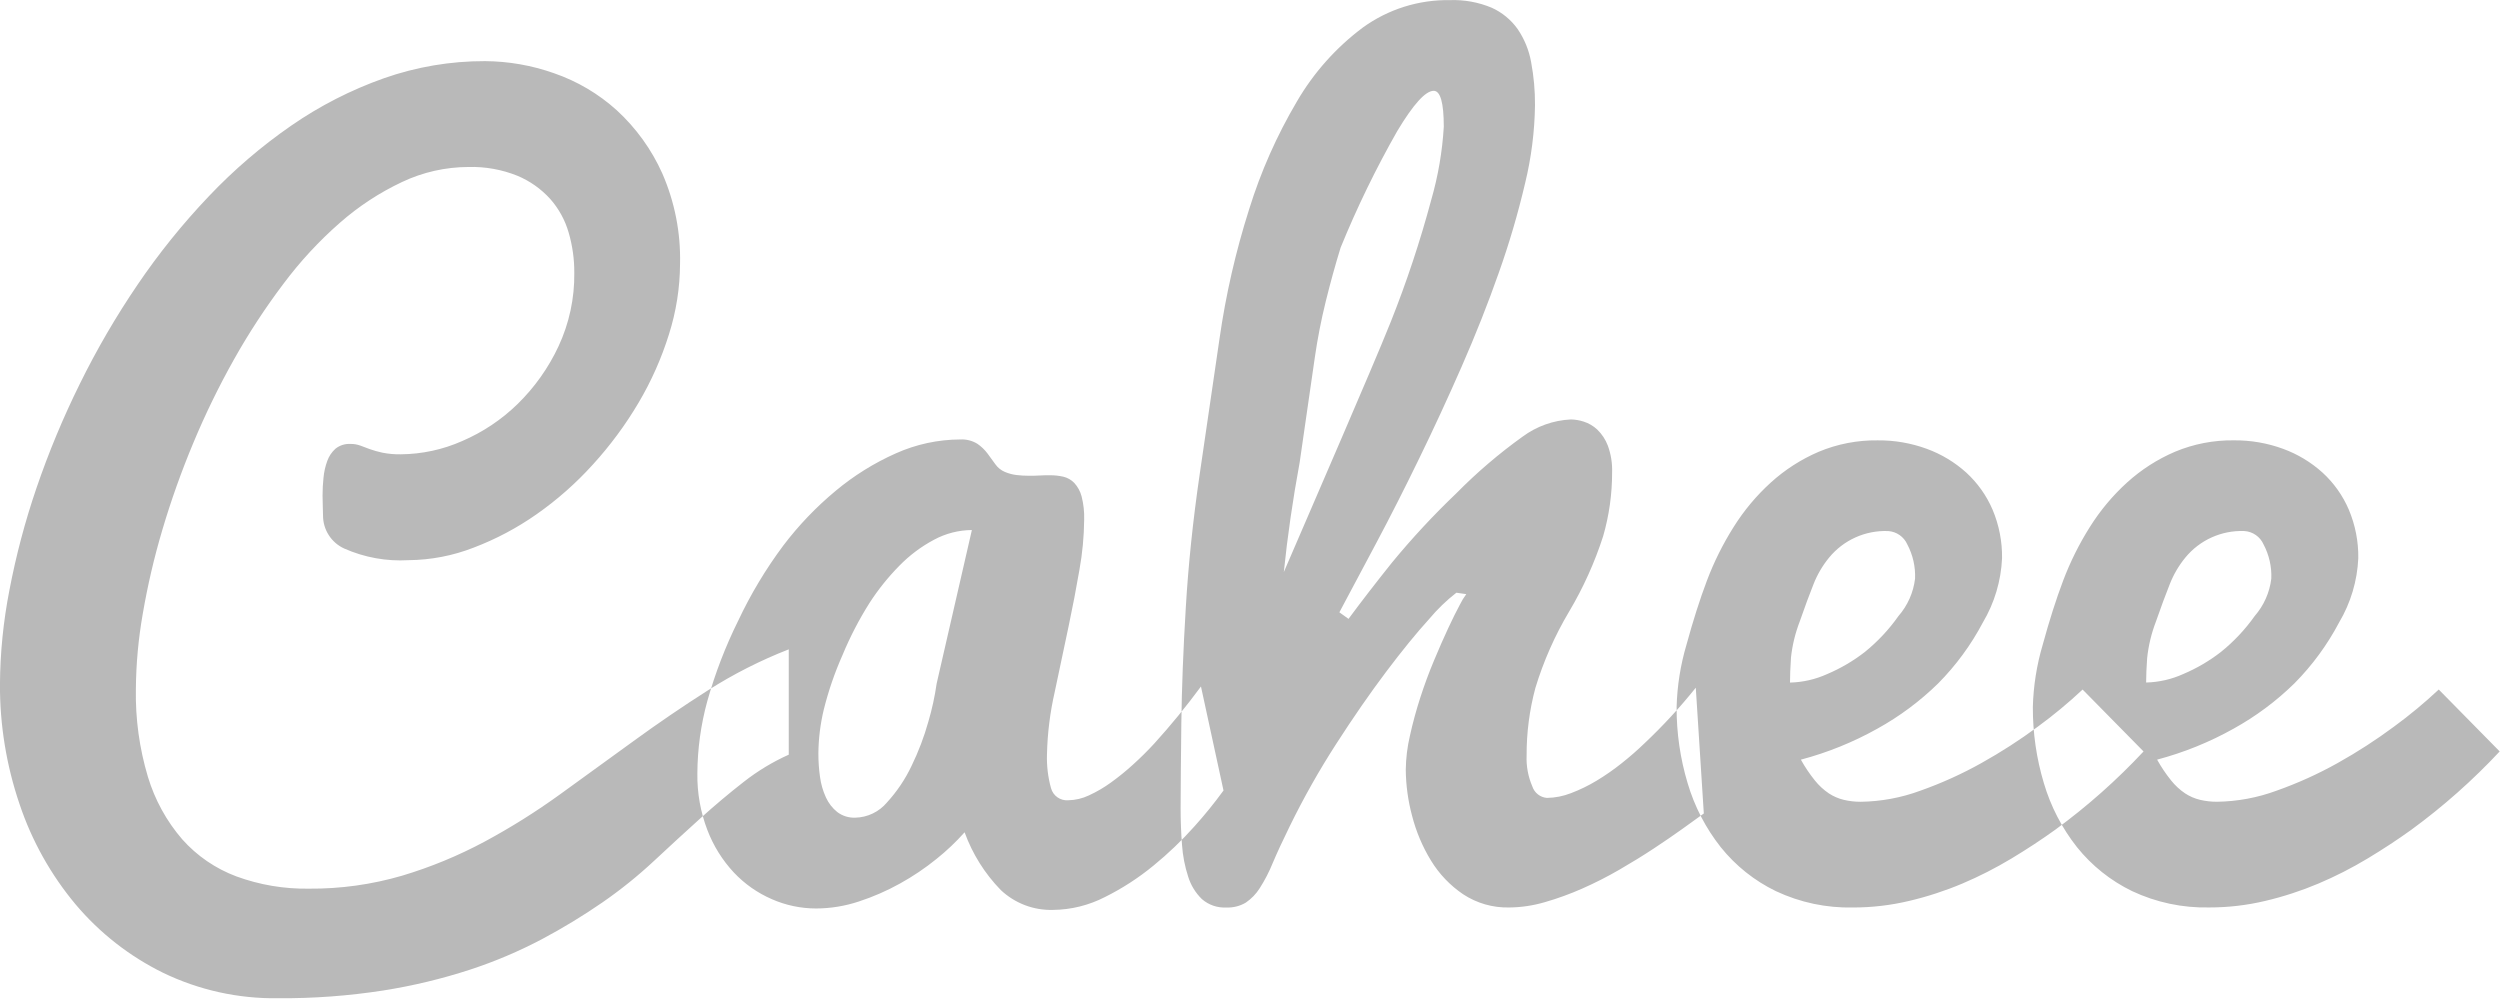
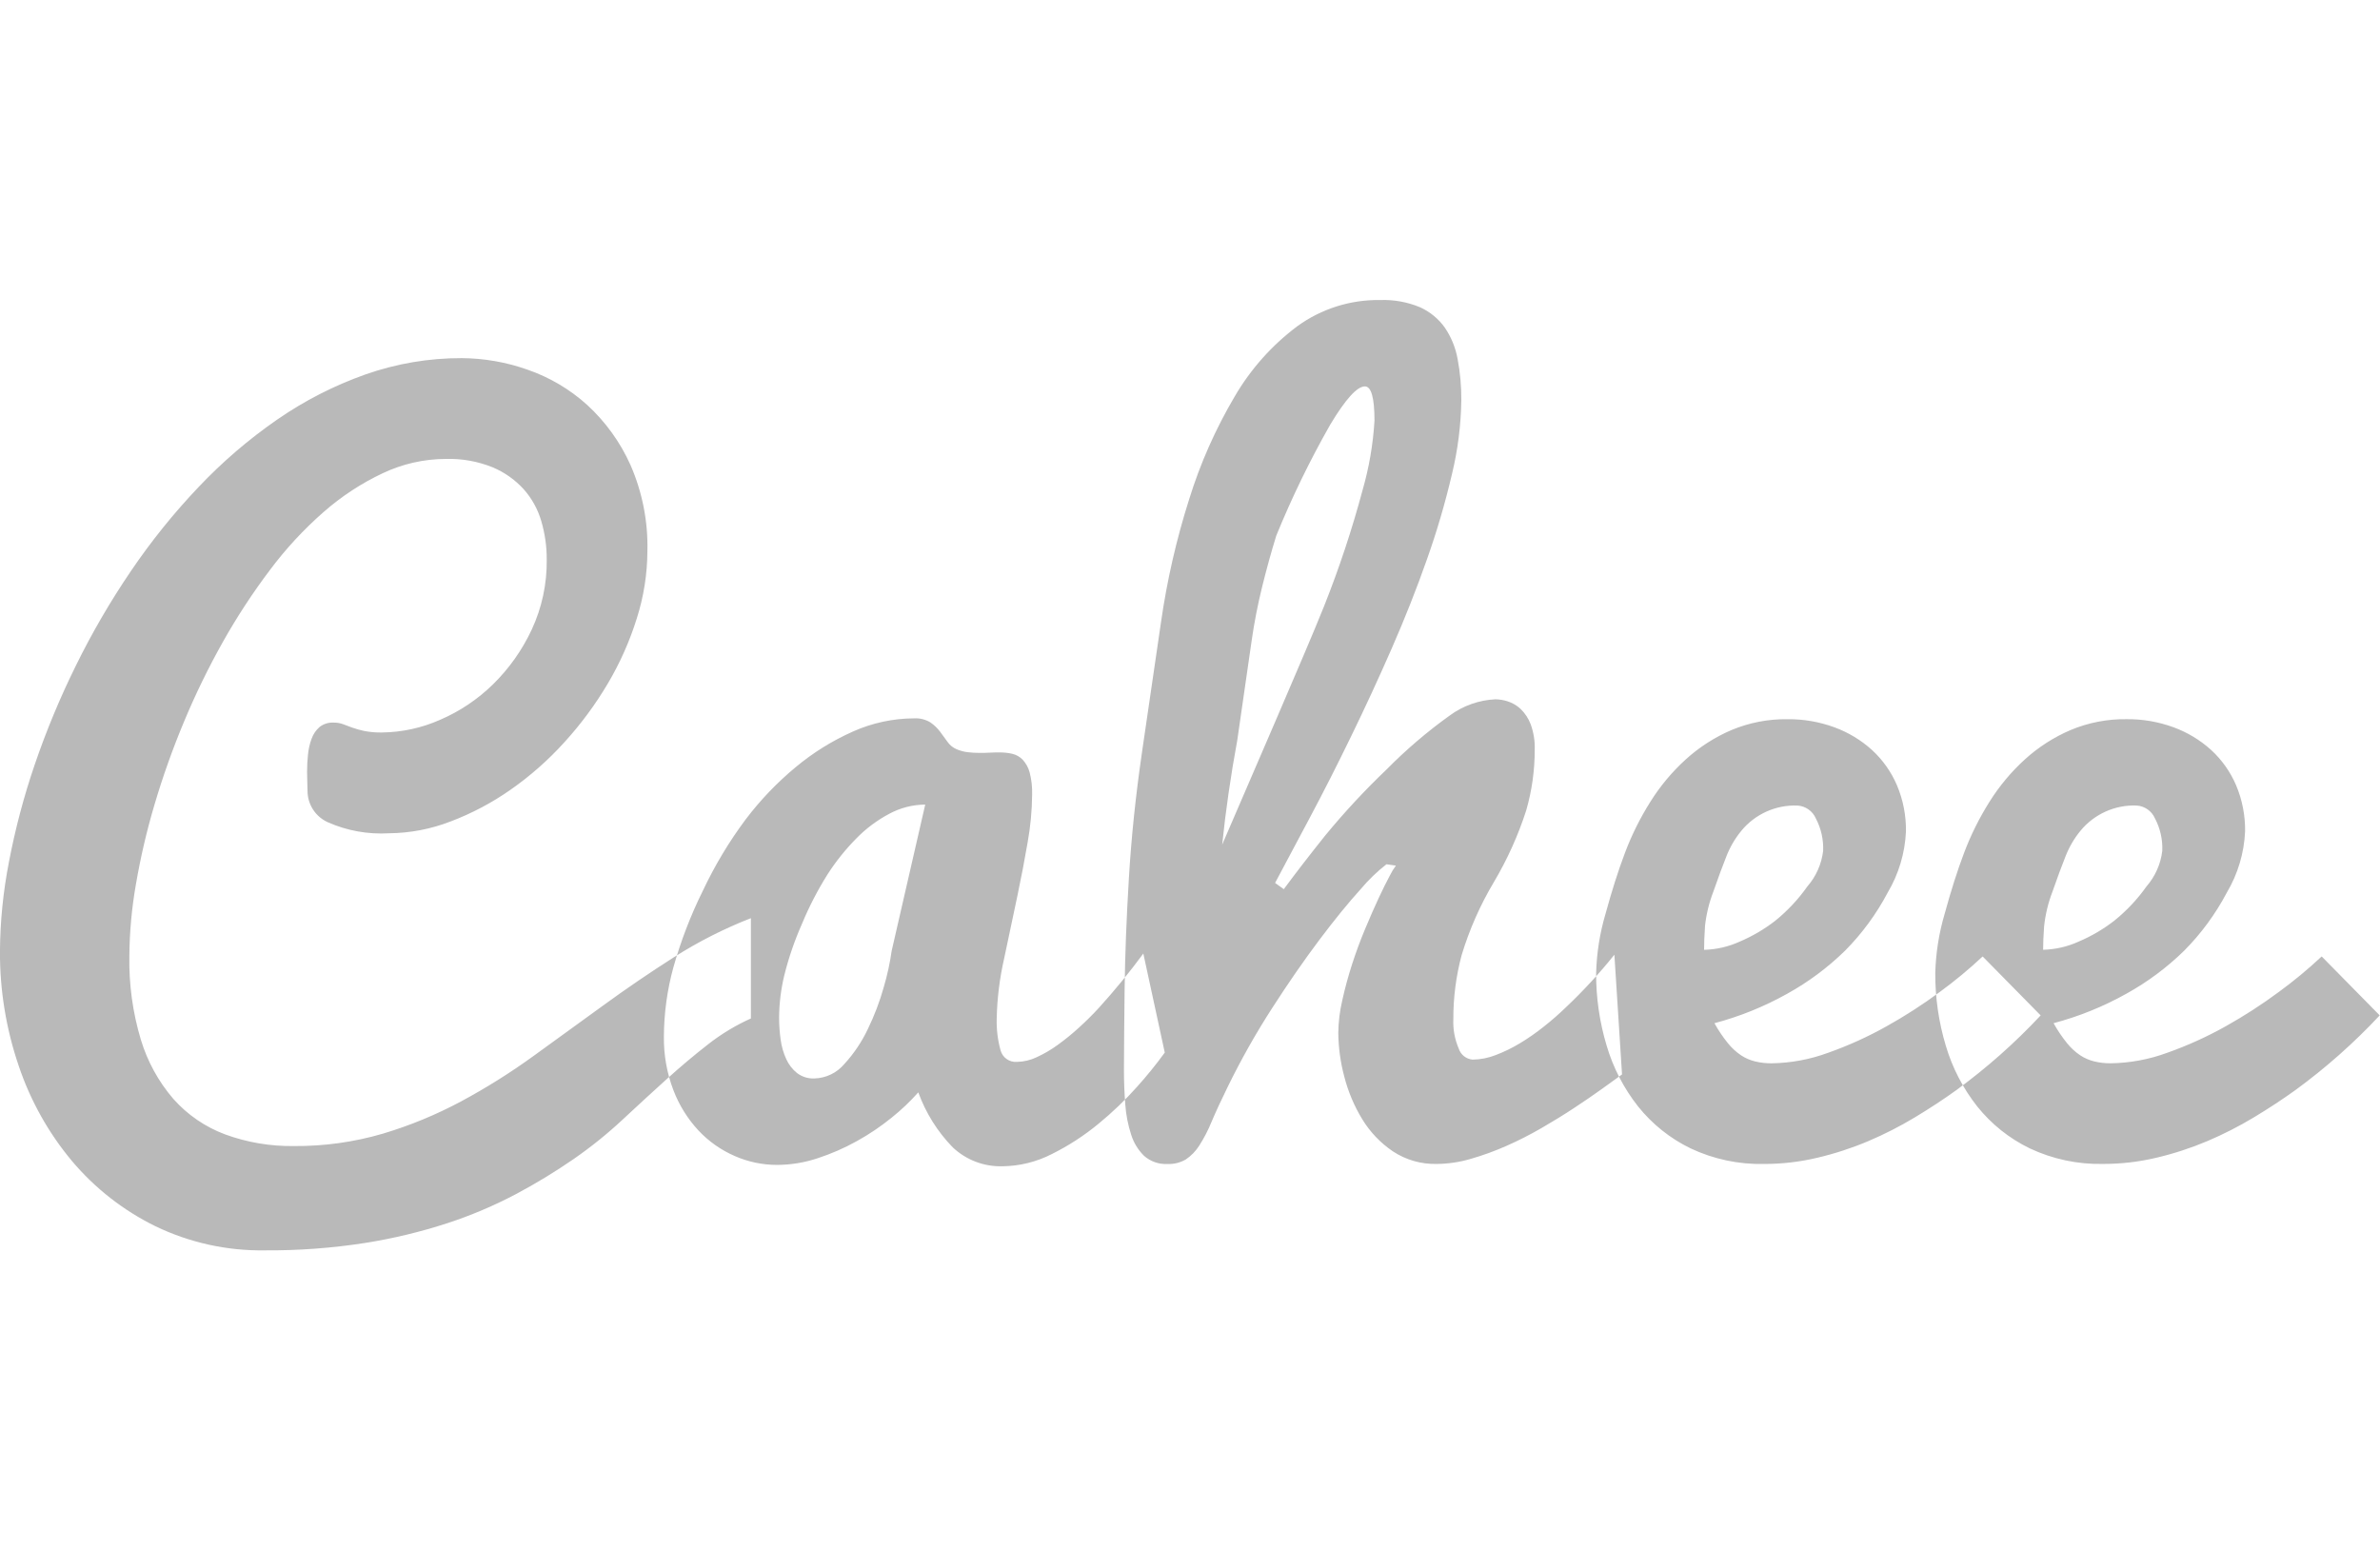
- <svg xmlns="http://www.w3.org/2000/svg" width="129.219" height="51.594" viewBox="0 0 129.219 51.594">
+ <svg xmlns="http://www.w3.org/2000/svg" width="79.219" height="51.594" viewBox="0 0 129.219 51.594">
  <defs>
    <style>
      .cls-1 {
        fill: #b9b9b9;
        fill-rule: evenodd;
      }
    </style>
  </defs>
  <path id="logo.svg" class="cls-1" d="M203.482,83.659a24.062,24.062,0,0,0-4.162,2.111q-1.966,1.252-3.858,2.63t-3.784,2.743A34.783,34.783,0,0,1,187.76,93.6a22.914,22.914,0,0,1-4.26,1.757,16.717,16.717,0,0,1-4.822.67,10.431,10.431,0,0,1-3.736-.632,7.052,7.052,0,0,1-2.807-1.922,8.86,8.86,0,0,1-1.77-3.224,14.857,14.857,0,0,1-.623-4.539,23.521,23.521,0,0,1,.354-3.878,37.48,37.48,0,0,1,1.013-4.346,44.009,44.009,0,0,1,1.6-4.494,41.049,41.049,0,0,1,2.112-4.334,34.611,34.611,0,0,1,2.552-3.9,20.485,20.485,0,0,1,2.917-3.152,13.758,13.758,0,0,1,3.211-2.105,8.064,8.064,0,0,1,3.43-.776,6.327,6.327,0,0,1,2.527.452,4.767,4.767,0,0,1,1.7,1.2,4.5,4.5,0,0,1,.952,1.733,7.287,7.287,0,0,1,.293,2.087,8.735,8.735,0,0,1-.817,3.8,10.207,10.207,0,0,1-2.1,2.966,9.427,9.427,0,0,1-2.881,1.929,8,8,0,0,1-3.162.684,4.48,4.48,0,0,1-.964-0.085,5.363,5.363,0,0,1-.647-0.183q-0.269-.1-0.488-0.183a1.418,1.418,0,0,0-.513-0.085,1.133,1.133,0,0,0-.769.244,1.545,1.545,0,0,0-.427.635,3.432,3.432,0,0,0-.195.867,8.856,8.856,0,0,0-.049.915q0,0.293.012,0.562t0.012,0.464a1.873,1.873,0,0,0,1.1,1.721,7.163,7.163,0,0,0,3.32.6A9.491,9.491,0,0,0,187.2,78.4a14.833,14.833,0,0,0,3.247-1.721,17.286,17.286,0,0,0,2.918-2.576,19.329,19.329,0,0,0,2.356-3.186,16.72,16.72,0,0,0,1.574-3.54,12.214,12.214,0,0,0,.574-3.65,11.016,11.016,0,0,0-.915-4.663,9.955,9.955,0,0,0-2.356-3.271,9.407,9.407,0,0,0-3.247-1.916,10.9,10.9,0,0,0-3.565-.623,15.628,15.628,0,0,0-5.224.885,20.343,20.343,0,0,0-4.786,2.446,27.116,27.116,0,0,0-4.272,3.663,35.675,35.675,0,0,0-3.674,4.56,42.419,42.419,0,0,0-2.991,5.138,44.9,44.9,0,0,0-2.234,5.371,38.751,38.751,0,0,0-1.4,5.286,26.276,26.276,0,0,0-.488,4.855,18.972,18.972,0,0,0,1.013,6.2,16,16,0,0,0,2.893,5.178,13.98,13.98,0,0,0,4.529,3.541,13.209,13.209,0,0,0,5.945,1.313,33.856,33.856,0,0,0,5.432-.4,29.094,29.094,0,0,0,4.492-1.079,23.9,23.9,0,0,0,3.723-1.581,31.8,31.8,0,0,0,3.113-1.892,23.58,23.58,0,0,0,2.661-2.141q1.233-1.15,2.381-2.187t2.27-1.909a11.2,11.2,0,0,1,2.319-1.4V83.659Zm21.312,1.918a37.344,37.344,0,0,1-2.417,2.953q-0.513.557-1.087,1.077a12.872,12.872,0,0,1-1.147.932,6.688,6.688,0,0,1-1.136.665,2.6,2.6,0,0,1-1.074.254,0.853,0.853,0,0,1-.891-0.631,5.834,5.834,0,0,1-.207-1.749,16.113,16.113,0,0,1,.4-3.22l0.719-3.4q0.315-1.492.559-2.915a15.394,15.394,0,0,0,.244-2.589,4.356,4.356,0,0,0-.134-1.209,1.643,1.643,0,0,0-.379-0.691,1.158,1.158,0,0,0-.565-0.321,3.041,3.041,0,0,0-.687-0.074c-0.18,0-.365,0-0.553.013s-0.372.012-.552,0.012a5.217,5.217,0,0,1-.627-0.037,2.22,2.22,0,0,1-.6-0.16,1.145,1.145,0,0,1-.492-0.395q-0.2-.271-0.405-0.555a2.215,2.215,0,0,0-.528-0.506,1.531,1.531,0,0,0-.884-0.222,8.2,8.2,0,0,0-3.328.718,13.253,13.253,0,0,0-3.107,1.934A17.064,17.064,0,0,0,203.2,78.3a22.589,22.589,0,0,0-2.321,3.869,23.937,23.937,0,0,0-1.6,4.16,14.418,14.418,0,0,0-.515,3.746A7.859,7.859,0,0,0,199.283,93a6.746,6.746,0,0,0,1.367,2.192,5.944,5.944,0,0,0,1.966,1.379,5.69,5.69,0,0,0,2.282.48,7.073,7.073,0,0,0,2.215-.362,12.122,12.122,0,0,0,2.129-.93,12.948,12.948,0,0,0,1.883-1.269,11.879,11.879,0,0,0,1.452-1.377,8.361,8.361,0,0,0,1.87,2.985,3.778,3.778,0,0,0,2.7,1.027,6,6,0,0,0,2.686-.666,13.207,13.207,0,0,0,2.514-1.63,18.481,18.481,0,0,0,2.112-2.024,22.933,22.933,0,0,0,1.5-1.852ZM205.3,86.763a17.156,17.156,0,0,1,.965-2.807,17.8,17.8,0,0,1,1.391-2.687,12.012,12.012,0,0,1,1.551-1.936A7.267,7.267,0,0,1,211,77.99a4.181,4.181,0,0,1,1.953-.5l-1.821,7.937a13.96,13.96,0,0,1-.428,1.966,13.546,13.546,0,0,1-.868,2.286,7.646,7.646,0,0,1-1.272,1.892,2.2,2.2,0,0,1-1.638.787,1.452,1.452,0,0,1-.929-0.29,2.057,2.057,0,0,1-.587-0.755,3.7,3.7,0,0,1-.306-1.058,8.535,8.535,0,0,1-.085-1.221A10.1,10.1,0,0,1,205.3,86.763Zm26.648-5.02q0.829-1.554,1.917-3.6t2.209-4.353q1.124-2.306,2.2-4.76t1.917-4.846a43.333,43.333,0,0,0,1.355-4.612,18.1,18.1,0,0,0,.513-4.045,11.589,11.589,0,0,0-.2-2.222,4.413,4.413,0,0,0-.695-1.707,3.328,3.328,0,0,0-1.343-1.105,5.136,5.136,0,0,0-2.161-.393,7.465,7.465,0,0,0-4.5,1.418,12.832,12.832,0,0,0-3.41,3.827,26.224,26.224,0,0,0-2.469,5.575,41.383,41.383,0,0,0-1.527,6.671q-0.513,3.5-1.03,7.045t-0.713,6.843q-0.2,3.3-.232,6.017t-0.037,4.39q0,0.964.073,1.881a6.813,6.813,0,0,0,.318,1.64,2.753,2.753,0,0,0,.708,1.158,1.778,1.778,0,0,0,1.269.436,1.812,1.812,0,0,0,1-.252,2.546,2.546,0,0,0,.72-0.745,7.936,7.936,0,0,0,.672-1.3q0.342-.809.879-1.9a41.323,41.323,0,0,1,2.405-4.262q1.329-2.064,2.575-3.719t2.234-2.741a9.2,9.2,0,0,1,1.4-1.352l0.513,0.074a3.318,3.318,0,0,0-.331.543q-0.254.469-.6,1.209t-0.737,1.677q-0.393.937-.711,1.923t-0.533,1.961a8.152,8.152,0,0,0-.216,1.763,9.518,9.518,0,0,0,.324,2.373,8.448,8.448,0,0,0,.975,2.315,5.658,5.658,0,0,0,1.661,1.745,4.147,4.147,0,0,0,2.386.686,6.728,6.728,0,0,0,1.844-.275,15.047,15.047,0,0,0,1.928-.7,19.578,19.578,0,0,0,1.917-.974q0.953-.551,1.77-1.09t1.489-1.02q0.671-.481,1.111-0.8l-0.415-6.5a28.1,28.1,0,0,1-2.637,2.861q-0.561.543-1.2,1.048a11.976,11.976,0,0,1-1.294.9,8.112,8.112,0,0,1-1.318.641,3.564,3.564,0,0,1-1.246.246,0.869,0.869,0,0,1-.756-0.6,3.635,3.635,0,0,1-.293-1.592,13.266,13.266,0,0,1,.451-3.483,17.845,17.845,0,0,1,1.746-3.956,19.1,19.1,0,0,0,1.758-3.894,11.82,11.82,0,0,0,.464-3.3,3.684,3.684,0,0,0-.22-1.381,2.279,2.279,0,0,0-.549-0.834,1.845,1.845,0,0,0-.7-0.41,2.278,2.278,0,0,0-.659-0.112,4.558,4.558,0,0,0-2.5.89,26.426,26.426,0,0,0-3.418,2.922,40.633,40.633,0,0,0-3.332,3.587q-1.245,1.555-2.246,2.909ZM233.492,69.4l-1.431,3.344q-0.759,1.77-1.542,3.576t-1.443,3.344q0.285-2.775.82-5.672,0.177-1.231.378-2.619t0.408-2.824q0.207-1.436.562-2.876t0.769-2.783a51.58,51.58,0,0,1,2.931-6.028q1.245-2.074,1.88-2.074,0.52,0,.521,1.855a17.334,17.334,0,0,1-.649,3.784,56.577,56.577,0,0,1-2.091,6.3Q234.164,67.824,233.492,69.4Zm27.9,27.262a17.224,17.224,0,0,0,2.759-.9,20.219,20.219,0,0,0,2.539-1.295q1.209-.729,2.258-1.484a32.513,32.513,0,0,0,4.566-4.048l-3.15-3.2a24.734,24.734,0,0,1-2.319,1.922,26.93,26.93,0,0,1-2.905,1.874,20.416,20.416,0,0,1-3.162,1.432,9.28,9.28,0,0,1-3.088.573,3.77,3.77,0,0,1-.87-0.1,2.438,2.438,0,0,1-.772-0.334,3.249,3.249,0,0,1-.723-0.668,7.592,7.592,0,0,1-.723-1.075,17.035,17.035,0,0,0,3.951-1.6,14.569,14.569,0,0,0,3.144-2.34,13.3,13.3,0,0,0,2.312-3.151,7.124,7.124,0,0,0,.991-3.318,6.221,6.221,0,0,0-.489-2.511,5.58,5.58,0,0,0-1.356-1.914,6.231,6.231,0,0,0-2.041-1.231,7.2,7.2,0,0,0-2.542-.439,7.634,7.634,0,0,0-3.048.59,8.914,8.914,0,0,0-2.476,1.59,10.965,10.965,0,0,0-1.931,2.313,15.351,15.351,0,0,0-1.372,2.759q-0.546,1.446-1.056,3.313a12.5,12.5,0,0,0-.51,3.217,13.477,13.477,0,0,0,.57,3.939,9.811,9.811,0,0,0,1.71,3.305,8.27,8.27,0,0,0,2.849,2.273A8.9,8.9,0,0,0,258.5,97,12.457,12.457,0,0,0,261.394,96.661Zm-6.105-12.554a7.422,7.422,0,0,1,.454-1.886q0.4-1.146.71-1.922a5.093,5.093,0,0,1,.809-1.384,3.76,3.76,0,0,1,3.051-1.373,1.164,1.164,0,0,1,.993.692,3.471,3.471,0,0,1,.4,1.767,3.588,3.588,0,0,1-.858,1.934A9.261,9.261,0,0,1,259.1,83.8a8.725,8.725,0,0,1-1.936,1.134,4.961,4.961,0,0,1-1.924.441Q255.24,84.847,255.289,84.107ZM279.8,96.661a17.224,17.224,0,0,0,2.759-.9,20.219,20.219,0,0,0,2.539-1.295q1.209-.729,2.258-1.484a32.513,32.513,0,0,0,4.566-4.048l-3.15-3.2a24.734,24.734,0,0,1-2.319,1.922,26.93,26.93,0,0,1-2.9,1.874,20.416,20.416,0,0,1-3.162,1.432,9.276,9.276,0,0,1-3.088.573,3.77,3.77,0,0,1-.87-0.1,2.438,2.438,0,0,1-.772-0.334,3.271,3.271,0,0,1-.723-0.668,7.592,7.592,0,0,1-.723-1.075,17.061,17.061,0,0,0,3.952-1.6,14.586,14.586,0,0,0,3.143-2.34,13.273,13.273,0,0,0,2.312-3.151,7.124,7.124,0,0,0,.991-3.318,6.221,6.221,0,0,0-.489-2.511,5.567,5.567,0,0,0-1.356-1.914,6.231,6.231,0,0,0-2.041-1.231,7.2,7.2,0,0,0-2.542-.439,7.626,7.626,0,0,0-3.047.59,8.9,8.9,0,0,0-2.477,1.59,11,11,0,0,0-1.931,2.313,15.417,15.417,0,0,0-1.372,2.759q-0.546,1.446-1.056,3.313a12.5,12.5,0,0,0-.51,3.217,13.477,13.477,0,0,0,.57,3.939,9.811,9.811,0,0,0,1.71,3.305,8.279,8.279,0,0,0,2.849,2.273,8.9,8.9,0,0,0,3.99.845A12.457,12.457,0,0,0,279.8,96.661ZM273.7,84.107a7.422,7.422,0,0,1,.454-1.886q0.4-1.146.711-1.922a5.09,5.09,0,0,1,.808-1.384,3.76,3.76,0,0,1,3.051-1.373,1.164,1.164,0,0,1,.993.692,3.471,3.471,0,0,1,.4,1.767,3.588,3.588,0,0,1-.858,1.934,9.261,9.261,0,0,1-1.752,1.862,8.7,8.7,0,0,1-1.936,1.134,4.958,4.958,0,0,1-1.924.441Q273.648,84.847,273.7,84.107Z" transform="translate(-162.719 -50.094)" />
</svg>
